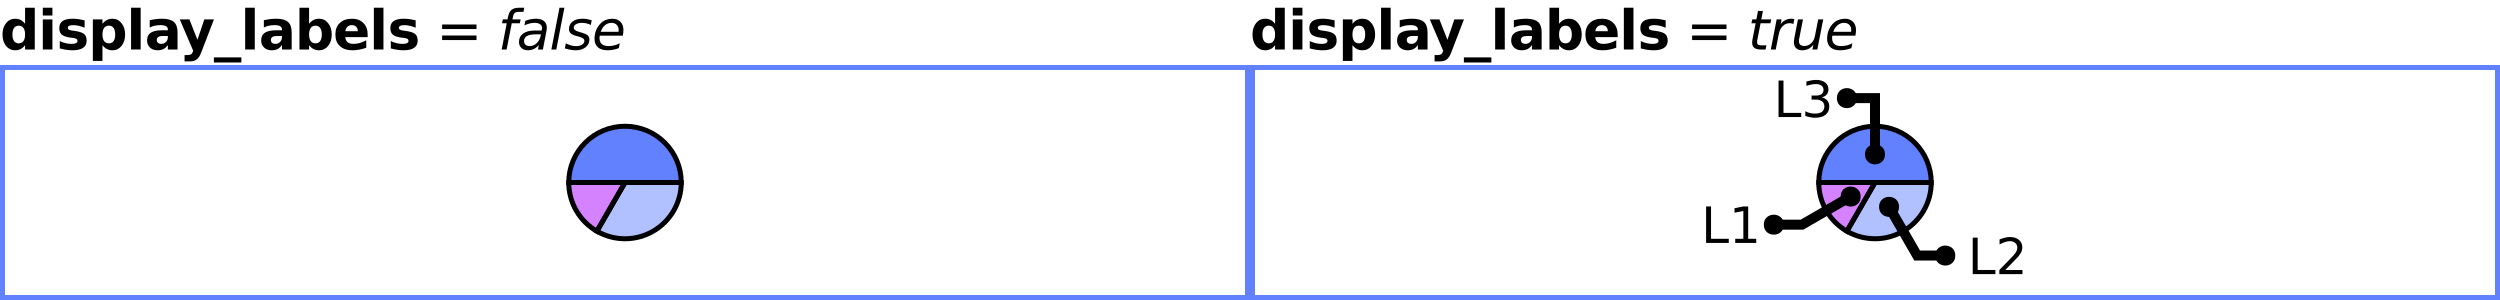
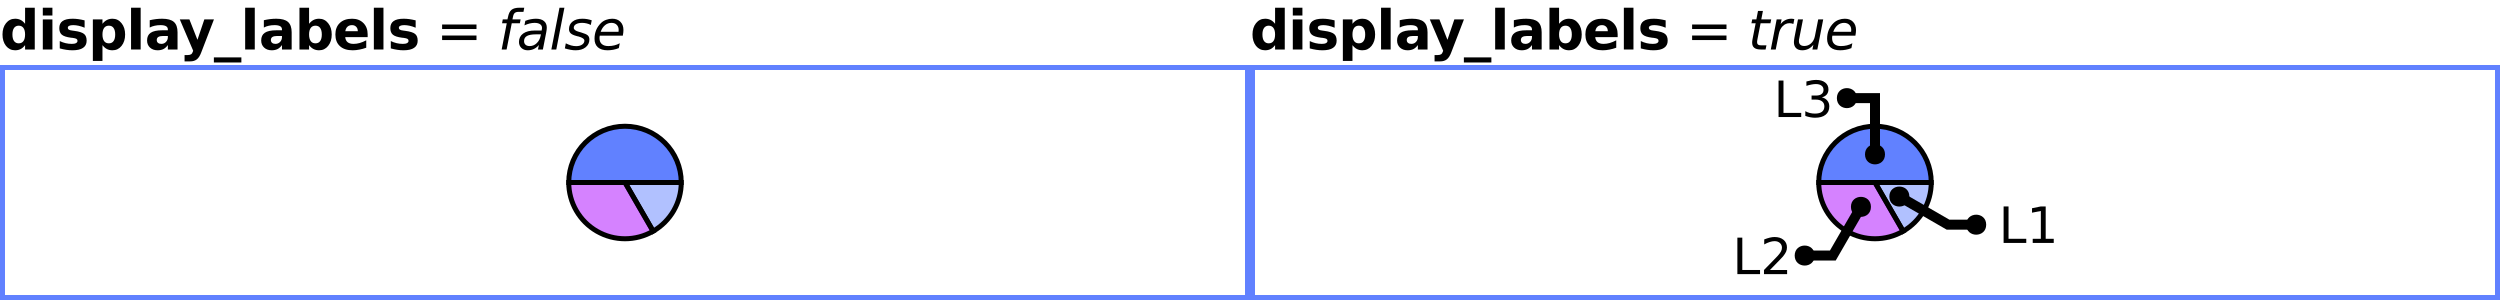
<svg xmlns="http://www.w3.org/2000/svg" xmlns:xlink="http://www.w3.org/1999/xlink" width="500pt" height="60pt" viewBox="0 0 500 60" version="1.1">
  <defs>
    <g>
      <symbol overflow="visible" id="glyph0-0">
        <path style="stroke:none;" d="M 0.547 1.938 L 0.547 -7.75 L 6.047 -7.75 L 6.047 1.938 Z M 1.172 1.328 L 5.438 1.328 L 5.438 -7.141 L 1.172 -7.141 Z M 1.172 1.328 " />
      </symbol>
      <symbol overflow="visible" id="glyph0-1">
        <path style="stroke:none;" d="M 5.016 -5.141 L 5.016 -8.359 L 6.953 -8.359 L 6.953 0 L 5.016 0 L 5.016 -0.875 C 4.754 -0.52 4.461 -0.258 4.141 -0.094 C 3.816 0.07 3.445 0.156 3.031 0.156 C 2.289 0.156 1.68 -0.133 1.203 -0.719 C 0.734 -1.312 0.5 -2.07 0.5 -3 C 0.5 -3.926 0.734 -4.68 1.203 -5.266 C 1.68 -5.859 2.289 -6.156 3.031 -6.156 C 3.445 -6.156 3.816 -6.07 4.141 -5.906 C 4.461 -5.738 4.754 -5.484 5.016 -5.141 Z M 3.75 -1.234 C 4.156 -1.234 4.469 -1.383 4.688 -1.688 C 4.906 -1.988 5.016 -2.426 5.016 -3 C 5.016 -3.57 4.906 -4.008 4.688 -4.312 C 4.469 -4.613 4.156 -4.766 3.75 -4.766 C 3.344 -4.766 3.031 -4.613 2.812 -4.312 C 2.594 -4.008 2.484 -3.57 2.484 -3 C 2.484 -2.426 2.594 -1.988 2.812 -1.688 C 3.031 -1.383 3.344 -1.234 3.75 -1.234 Z M 3.75 -1.234 " />
      </symbol>
      <symbol overflow="visible" id="glyph0-2">
        <path style="stroke:none;" d="M 0.922 -6.016 L 2.844 -6.016 L 2.844 0 L 0.922 0 Z M 0.922 -8.359 L 2.844 -8.359 L 2.844 -6.797 L 0.922 -6.797 Z M 0.922 -8.359 " />
      </symbol>
      <symbol overflow="visible" id="glyph0-3">
        <path style="stroke:none;" d="M 5.625 -5.828 L 5.625 -4.359 C 5.207 -4.535 4.805 -4.664 4.422 -4.75 C 4.047 -4.832 3.688 -4.875 3.344 -4.875 C 2.977 -4.875 2.707 -4.828 2.531 -4.734 C 2.352 -4.648 2.266 -4.516 2.266 -4.328 C 2.266 -4.172 2.332 -4.051 2.469 -3.969 C 2.602 -3.883 2.844 -3.82 3.188 -3.781 L 3.531 -3.734 C 4.508 -3.609 5.172 -3.398 5.516 -3.109 C 5.859 -2.828 6.031 -2.379 6.031 -1.766 C 6.031 -1.129 5.789 -0.648 5.312 -0.328 C 4.844 -0.004 4.141 0.156 3.203 0.156 C 2.805 0.156 2.395 0.125 1.969 0.062 C 1.539 0 1.102 -0.094 0.656 -0.219 L 0.656 -1.688 C 1.039 -1.5 1.43 -1.359 1.828 -1.266 C 2.234 -1.172 2.645 -1.125 3.062 -1.125 C 3.438 -1.125 3.719 -1.176 3.906 -1.281 C 4.102 -1.383 4.203 -1.535 4.203 -1.734 C 4.203 -1.91 4.133 -2.039 4 -2.125 C 3.875 -2.207 3.613 -2.273 3.219 -2.328 L 2.891 -2.359 C 2.023 -2.473 1.422 -2.672 1.078 -2.953 C 0.734 -3.242 0.562 -3.688 0.562 -4.281 C 0.562 -4.914 0.781 -5.383 1.219 -5.688 C 1.656 -6 2.328 -6.156 3.234 -6.156 C 3.586 -6.156 3.957 -6.129 4.344 -6.078 C 4.738 -6.023 5.164 -5.941 5.625 -5.828 Z M 5.625 -5.828 " />
      </symbol>
      <symbol overflow="visible" id="glyph0-4">
        <path style="stroke:none;" d="M 2.844 -0.875 L 2.844 2.281 L 0.922 2.281 L 0.922 -6.016 L 2.844 -6.016 L 2.844 -5.141 C 3.113 -5.484 3.41 -5.738 3.734 -5.906 C 4.055 -6.07 4.426 -6.156 4.844 -6.156 C 5.582 -6.156 6.188 -5.859 6.656 -5.266 C 7.133 -4.68 7.375 -3.926 7.375 -3 C 7.375 -2.07 7.133 -1.312 6.656 -0.719 C 6.188 -0.133 5.582 0.156 4.844 0.156 C 4.426 0.156 4.055 0.07 3.734 -0.094 C 3.41 -0.258 3.113 -0.52 2.844 -0.875 Z M 4.125 -4.766 C 3.707 -4.766 3.391 -4.613 3.172 -4.312 C 2.953 -4.008 2.844 -3.57 2.844 -3 C 2.844 -2.438 2.953 -2 3.172 -1.688 C 3.391 -1.383 3.707 -1.234 4.125 -1.234 C 4.539 -1.234 4.852 -1.383 5.062 -1.688 C 5.281 -1.988 5.391 -2.426 5.391 -3 C 5.391 -3.57 5.281 -4.008 5.062 -4.312 C 4.852 -4.613 4.539 -4.766 4.125 -4.766 Z M 4.125 -4.766 " />
      </symbol>
      <symbol overflow="visible" id="glyph0-5">
        <path style="stroke:none;" d="M 0.922 -8.359 L 2.844 -8.359 L 2.844 0 L 0.922 0 Z M 0.922 -8.359 " />
      </symbol>
      <symbol overflow="visible" id="glyph0-6">
        <path style="stroke:none;" d="M 3.625 -2.703 C 3.219 -2.703 2.91 -2.633 2.703 -2.5 C 2.504 -2.363 2.406 -2.164 2.406 -1.906 C 2.406 -1.656 2.488 -1.461 2.656 -1.328 C 2.82 -1.191 3.047 -1.125 3.328 -1.125 C 3.691 -1.125 4 -1.254 4.25 -1.516 C 4.5 -1.773 4.625 -2.098 4.625 -2.484 L 4.625 -2.703 Z M 6.562 -3.438 L 6.562 0 L 4.625 0 L 4.625 -0.891 C 4.363 -0.523 4.07 -0.258 3.75 -0.094 C 3.426 0.07 3.035 0.156 2.578 0.156 C 1.953 0.156 1.441 -0.023 1.047 -0.391 C 0.66 -0.754 0.469 -1.227 0.469 -1.812 C 0.469 -2.508 0.707 -3.02 1.188 -3.344 C 1.676 -3.676 2.441 -3.844 3.484 -3.844 L 4.625 -3.844 L 4.625 -4 C 4.625 -4.301 4.504 -4.52 4.266 -4.656 C 4.023 -4.801 3.648 -4.875 3.141 -4.875 C 2.723 -4.875 2.336 -4.832 1.984 -4.75 C 1.629 -4.676 1.301 -4.555 1 -4.391 L 1 -5.859 C 1.406 -5.953 1.816 -6.023 2.234 -6.078 C 2.648 -6.129 3.066 -6.156 3.484 -6.156 C 4.566 -6.156 5.348 -5.941 5.828 -5.516 C 6.316 -5.086 6.562 -4.395 6.562 -3.438 Z M 6.562 -3.438 " />
      </symbol>
      <symbol overflow="visible" id="glyph0-7">
        <path style="stroke:none;" d="M 0.141 -6.016 L 2.062 -6.016 L 3.672 -1.938 L 5.047 -6.016 L 6.969 -6.016 L 4.438 0.562 C 4.188 1.238 3.891 1.707 3.547 1.969 C 3.211 2.238 2.77 2.375 2.219 2.375 L 1.094 2.375 L 1.094 1.109 L 1.703 1.109 C 2.023 1.109 2.258 1.055 2.406 0.953 C 2.562 0.848 2.68 0.66 2.766 0.391 L 2.812 0.234 Z M 0.141 -6.016 " />
      </symbol>
      <symbol overflow="visible" id="glyph0-8">
        <path style="stroke:none;" d="M 5.5 1.578 L 5.5 2.594 L 0 2.594 L 0 1.578 Z M 5.5 1.578 " />
      </symbol>
      <symbol overflow="visible" id="glyph0-9">
        <path style="stroke:none;" d="M 4.125 -1.234 C 4.539 -1.234 4.852 -1.383 5.062 -1.688 C 5.281 -1.988 5.391 -2.426 5.391 -3 C 5.391 -3.57 5.281 -4.008 5.062 -4.312 C 4.852 -4.613 4.539 -4.766 4.125 -4.766 C 3.707 -4.766 3.391 -4.613 3.172 -4.312 C 2.953 -4.008 2.844 -3.57 2.844 -3 C 2.844 -2.438 2.953 -2 3.172 -1.688 C 3.391 -1.383 3.707 -1.234 4.125 -1.234 Z M 2.844 -5.141 C 3.113 -5.484 3.41 -5.738 3.734 -5.906 C 4.055 -6.07 4.426 -6.156 4.844 -6.156 C 5.582 -6.156 6.188 -5.859 6.656 -5.266 C 7.133 -4.68 7.375 -3.926 7.375 -3 C 7.375 -2.07 7.133 -1.312 6.656 -0.719 C 6.188 -0.133 5.582 0.156 4.844 0.156 C 4.426 0.156 4.055 0.07 3.734 -0.094 C 3.41 -0.258 3.113 -0.52 2.844 -0.875 L 2.844 0 L 0.922 0 L 0.922 -8.359 L 2.844 -8.359 Z M 2.844 -5.141 " />
      </symbol>
      <symbol overflow="visible" id="glyph0-10">
        <path style="stroke:none;" d="M 6.922 -3.031 L 6.922 -2.469 L 2.438 -2.469 C 2.477 -2.02 2.641 -1.68 2.922 -1.453 C 3.203 -1.234 3.594 -1.125 4.094 -1.125 C 4.5 -1.125 4.91 -1.18 5.328 -1.297 C 5.754 -1.422 6.191 -1.602 6.641 -1.844 L 6.641 -0.359 C 6.191 -0.191 5.738 -0.066 5.281 0.016 C 4.82 0.109 4.367 0.156 3.922 0.156 C 2.828 0.156 1.977 -0.117 1.375 -0.672 C 0.77 -1.223 0.469 -2 0.469 -3 C 0.469 -3.977 0.766 -4.75 1.359 -5.312 C 1.953 -5.875 2.77 -6.156 3.812 -6.156 C 4.75 -6.156 5.5 -5.867 6.062 -5.297 C 6.633 -4.734 6.922 -3.977 6.922 -3.031 Z M 4.953 -3.656 C 4.953 -4.031 4.844 -4.328 4.625 -4.547 C 4.414 -4.766 4.141 -4.875 3.797 -4.875 C 3.422 -4.875 3.117 -4.77 2.891 -4.562 C 2.66 -4.352 2.516 -4.051 2.453 -3.656 Z M 4.953 -3.656 " />
      </symbol>
      <symbol overflow="visible" id="glyph1-0">
        <path style="stroke:none;" d="M 0.547 1.938 L 0.547 -7.75 L 6.047 -7.75 L 6.047 1.938 Z M 1.172 1.328 L 5.438 1.328 L 5.438 -7.141 L 1.172 -7.141 Z M 1.172 1.328 " />
      </symbol>
      <symbol overflow="visible" id="glyph1-1">
        <path style="stroke:none;" d="" />
      </symbol>
      <symbol overflow="visible" id="glyph1-2">
        <path style="stroke:none;" d="M 1.172 -5 L 8.047 -5 L 8.047 -4.094 L 1.172 -4.094 Z M 1.172 -2.797 L 8.047 -2.797 L 8.047 -1.891 L 1.172 -1.891 Z M 1.172 -2.797 " />
      </symbol>
      <symbol overflow="visible" id="glyph2-0">
        <path style="stroke:none;" d="M 0.547 1.938 L 0.547 -7.75 L 6.047 -7.75 L 6.047 1.938 Z M 1.172 1.328 L 5.438 1.328 L 5.438 -7.141 L 1.172 -7.141 Z M 1.172 1.328 " />
      </symbol>
      <symbol overflow="visible" id="glyph2-1">
        <path style="stroke:none;" d="M 5.266 -8.359 L 5.109 -7.531 L 4.156 -7.531 C 3.801 -7.531 3.539 -7.457 3.375 -7.312 C 3.207 -7.176 3.086 -6.922 3.016 -6.547 L 2.906 -6.016 L 4.531 -6.016 L 4.391 -5.25 L 2.766 -5.25 L 1.734 0 L 0.75 0 L 1.766 -5.25 L 0.828 -5.25 L 0.969 -6.016 L 1.906 -6.016 L 2 -6.438 C 2.133 -7.145 2.367 -7.641 2.703 -7.922 C 3.047 -8.211 3.586 -8.359 4.328 -8.359 Z M 5.266 -8.359 " />
      </symbol>
      <symbol overflow="visible" id="glyph2-2">
        <path style="stroke:none;" d="M 5.906 -3.438 L 5.234 0 L 4.25 0 L 4.438 -0.906 C 4.145 -0.551 3.812 -0.285 3.438 -0.109 C 3.07 0.066 2.66 0.156 2.203 0.156 C 1.691 0.156 1.27 0 0.938 -0.312 C 0.613 -0.625 0.453 -1.023 0.453 -1.516 C 0.453 -2.223 0.727 -2.781 1.281 -3.188 C 1.844 -3.594 2.617 -3.797 3.609 -3.797 L 4.984 -3.797 L 5.031 -4.062 C 5.039 -4.094 5.047 -4.125 5.047 -4.156 C 5.055 -4.188 5.062 -4.238 5.062 -4.312 C 5.062 -4.633 4.93 -4.883 4.672 -5.062 C 4.41 -5.238 4.047 -5.328 3.578 -5.328 C 3.254 -5.328 2.922 -5.285 2.578 -5.203 C 2.242 -5.117 1.898 -4.992 1.547 -4.828 L 1.719 -5.734 C 2.082 -5.879 2.441 -5.984 2.797 -6.047 C 3.16 -6.117 3.508 -6.156 3.844 -6.156 C 4.551 -6.156 5.086 -6 5.453 -5.688 C 5.828 -5.383 6.016 -4.941 6.016 -4.359 C 6.016 -4.234 6.004 -4.094 5.984 -3.938 C 5.973 -3.781 5.945 -3.613 5.906 -3.438 Z M 4.844 -3.031 L 3.844 -3.031 C 3.039 -3.031 2.441 -2.922 2.047 -2.703 C 1.66 -2.484 1.469 -2.145 1.469 -1.688 C 1.469 -1.375 1.566 -1.129 1.766 -0.953 C 1.961 -0.773 2.238 -0.688 2.594 -0.688 C 3.133 -0.688 3.602 -0.879 4 -1.266 C 4.406 -1.648 4.672 -2.16 4.797 -2.797 Z M 4.844 -3.031 " />
      </symbol>
      <symbol overflow="visible" id="glyph2-3">
        <path style="stroke:none;" d="M 2.016 -8.359 L 3 -8.359 L 1.375 0 L 0.391 0 Z M 2.016 -8.359 " />
      </symbol>
      <symbol overflow="visible" id="glyph2-4">
        <path style="stroke:none;" d="M 5.5 -5.844 L 5.312 -4.906 C 5.051 -5.051 4.773 -5.156 4.484 -5.219 C 4.191 -5.289 3.895 -5.328 3.594 -5.328 C 3.07 -5.328 2.66 -5.238 2.359 -5.062 C 2.055 -4.883 1.906 -4.645 1.906 -4.344 C 1.906 -3.988 2.254 -3.719 2.953 -3.531 C 3.004 -3.508 3.047 -3.5 3.078 -3.5 L 3.391 -3.406 C 4.047 -3.219 4.484 -3.023 4.703 -2.828 C 4.922 -2.629 5.031 -2.352 5.031 -2 C 5.031 -1.363 4.773 -0.844 4.266 -0.438 C 3.766 -0.039 3.102 0.156 2.281 0.156 C 1.969 0.156 1.633 0.125 1.281 0.062 C 0.926 0 0.539 -0.094 0.125 -0.219 L 0.312 -1.234 C 0.676 -1.055 1.031 -0.914 1.375 -0.812 C 1.727 -0.719 2.066 -0.672 2.391 -0.672 C 2.879 -0.672 3.273 -0.773 3.578 -0.984 C 3.879 -1.191 4.031 -1.453 4.031 -1.766 C 4.031 -2.109 3.633 -2.391 2.844 -2.609 L 2.734 -2.625 L 2.391 -2.719 C 1.891 -2.852 1.523 -3.023 1.297 -3.234 C 1.066 -3.453 0.953 -3.734 0.953 -4.078 C 0.953 -4.711 1.191 -5.219 1.672 -5.594 C 2.148 -5.969 2.801 -6.156 3.625 -6.156 C 3.957 -6.156 4.273 -6.129 4.578 -6.078 C 4.891 -6.023 5.195 -5.945 5.5 -5.844 Z M 5.5 -5.844 " />
      </symbol>
      <symbol overflow="visible" id="glyph2-5">
        <path style="stroke:none;" d="M 5.297 -3.547 C 5.305 -3.598 5.312 -3.656 5.312 -3.719 C 5.32 -3.781 5.328 -3.844 5.328 -3.906 C 5.328 -4.344 5.195 -4.688 4.938 -4.938 C 4.688 -5.195 4.336 -5.328 3.891 -5.328 C 3.398 -5.328 2.969 -5.172 2.594 -4.859 C 2.219 -4.547 1.93 -4.109 1.734 -3.547 Z M 6.156 -2.766 L 1.547 -2.766 C 1.523 -2.629 1.508 -2.52 1.5 -2.438 C 1.5 -2.363 1.5 -2.301 1.5 -2.25 C 1.5 -1.75 1.648 -1.363 1.953 -1.094 C 2.266 -0.82 2.695 -0.688 3.25 -0.688 C 3.688 -0.688 4.094 -0.734 4.469 -0.828 C 4.852 -0.922 5.211 -1.062 5.547 -1.25 L 5.359 -0.281 C 5.004 -0.133 4.633 -0.023 4.25 0.047 C 3.875 0.117 3.492 0.156 3.109 0.156 C 2.273 0.156 1.629 -0.039 1.172 -0.438 C 0.723 -0.844 0.5 -1.41 0.5 -2.141 C 0.5 -2.766 0.609 -3.348 0.828 -3.891 C 1.055 -4.43 1.391 -4.91 1.828 -5.328 C 2.109 -5.598 2.441 -5.801 2.828 -5.938 C 3.211 -6.082 3.617 -6.156 4.047 -6.156 C 4.734 -6.156 5.273 -5.953 5.672 -5.547 C 6.078 -5.141 6.281 -4.594 6.281 -3.906 C 6.281 -3.738 6.27 -3.562 6.25 -3.375 C 6.227 -3.188 6.195 -2.984 6.156 -2.766 Z M 6.156 -2.766 " />
      </symbol>
      <symbol overflow="visible" id="glyph2-6">
        <path style="stroke:none;" d="M 4.656 -6.016 L 4.5 -5.25 L 2.531 -5.25 L 1.891 -1.984 C 1.867 -1.859 1.852 -1.754 1.844 -1.672 C 1.832 -1.586 1.828 -1.523 1.828 -1.484 C 1.828 -1.254 1.895 -1.086 2.031 -0.984 C 2.164 -0.879 2.391 -0.828 2.703 -0.828 L 3.703 -0.828 L 3.531 0 L 2.578 0 C 1.992 0 1.555 -0.113 1.266 -0.344 C 0.984 -0.57 0.844 -0.922 0.844 -1.391 C 0.844 -1.473 0.848 -1.562 0.859 -1.656 C 0.867 -1.758 0.883 -1.867 0.906 -1.984 L 1.547 -5.25 L 0.703 -5.25 L 0.859 -6.016 L 1.688 -6.016 L 2.016 -7.719 L 3 -7.719 L 2.672 -6.016 Z M 4.656 -6.016 " />
      </symbol>
      <symbol overflow="visible" id="glyph2-7">
        <path style="stroke:none;" d="M 4.906 -5.109 C 4.801 -5.16 4.68 -5.195 4.547 -5.219 C 4.422 -5.25 4.285 -5.266 4.141 -5.266 C 3.617 -5.266 3.16 -5.066 2.766 -4.672 C 2.367 -4.273 2.109 -3.738 1.984 -3.062 L 1.375 0 L 0.391 0 L 1.562 -6.016 L 2.547 -6.016 L 2.359 -5.078 C 2.617 -5.43 2.93 -5.695 3.297 -5.875 C 3.66 -6.062 4.051 -6.156 4.469 -6.156 C 4.57 -6.156 4.676 -6.148 4.781 -6.141 C 4.883 -6.129 4.988 -6.109 5.094 -6.078 Z M 4.906 -5.109 " />
      </symbol>
      <symbol overflow="visible" id="glyph2-8">
        <path style="stroke:none;" d="M 0.734 -2.391 L 1.438 -6.016 L 2.438 -6.016 L 1.734 -2.422 C 1.691 -2.242 1.66 -2.094 1.641 -1.969 C 1.629 -1.844 1.625 -1.738 1.625 -1.656 C 1.625 -1.352 1.719 -1.117 1.906 -0.953 C 2.094 -0.785 2.359 -0.703 2.703 -0.703 C 3.223 -0.703 3.676 -0.879 4.062 -1.234 C 4.457 -1.598 4.711 -2.082 4.828 -2.688 L 5.484 -6.016 L 6.484 -6.016 L 5.312 0 L 4.328 0 L 4.516 -0.953 C 4.242 -0.598 3.914 -0.32 3.531 -0.125 C 3.145 0.062 2.734 0.156 2.297 0.156 C 1.773 0.156 1.363 0.016 1.062 -0.266 C 0.77 -0.555 0.625 -0.961 0.625 -1.484 C 0.625 -1.586 0.633 -1.719 0.656 -1.875 C 0.676 -2.039 0.703 -2.211 0.734 -2.391 Z M 0.734 -2.391 " />
      </symbol>
      <symbol overflow="visible" id="glyph3-0">
        <path style="stroke:none;" d="M 0.5 1.766 L 0.5 -7.047 L 5.5 -7.047 L 5.5 1.766 Z M 1.062 1.219 L 4.938 1.219 L 4.938 -6.484 L 1.062 -6.484 Z M 1.062 1.219 " />
      </symbol>
      <symbol overflow="visible" id="glyph3-1">
        <path style="stroke:none;" d="M 0.984 -7.297 L 1.969 -7.297 L 1.969 -0.828 L 5.516 -0.828 L 5.516 0 L 0.984 0 Z M 0.984 -7.297 " />
      </symbol>
      <symbol overflow="visible" id="glyph3-2">
+         <path style="stroke:none;" d="M 1.234 -0.828 L 2.859 -0.828 L 2.859 -6.391 L 1.094 -6.047 L 1.094 -6.938 L 2.844 -7.297 L 3.828 -7.297 L 3.828 -0.828 L 5.438 -0.828 L 5.438 0 L 1.234 0 Z M 1.234 -0.828 " />
+       </symbol>
+       <symbol overflow="visible" id="glyph3-3">
        <path style="stroke:none;" d="M 1.922 -0.828 L 5.359 -0.828 L 5.359 0 L 0.734 0 L 0.734 -0.828 C 1.109 -1.211 1.617 -1.734 2.266 -2.391 C 2.91 -3.047 3.316 -3.469 3.484 -3.656 C 3.797 -4.008 4.016 -4.305 4.141 -4.547 C 4.266 -4.797 4.328 -5.039 4.328 -5.281 C 4.328 -5.664 4.191 -5.977 3.922 -6.219 C 3.648 -6.469 3.297 -6.594 2.859 -6.594 C 2.547 -6.594 2.219 -6.535 1.875 -6.422 C 1.539 -6.316 1.176 -6.156 0.781 -5.938 L 0.781 -6.938 C 1.176 -7.094 1.547 -7.211 1.891 -7.297 C 2.234 -7.379 2.551 -7.422 2.844 -7.422 C 3.594 -7.422 4.191 -7.234 4.641 -6.859 C 5.098 -6.484 5.328 -5.977 5.328 -5.344 C 5.328 -5.039 5.27 -4.754 5.156 -4.484 C 5.039 -4.223 4.836 -3.91 4.547 -3.547 C 4.461 -3.453 4.203 -3.176 3.766 -2.719 C 3.328 -2.27 2.711 -1.641 1.922 -0.828 Z M 1.922 -0.828 " />
-       </symbol>
-       <symbol overflow="visible" id="glyph3-3">
-         <path style="stroke:none;" d="M 1.234 -0.828 L 2.859 -0.828 L 2.859 -6.391 L 1.094 -6.047 L 1.094 -6.938 L 2.844 -7.297 L 3.828 -7.297 L 3.828 -0.828 L 5.438 -0.828 L 5.438 0 L 1.234 0 Z M 1.234 -0.828 " />
      </symbol>
      <symbol overflow="visible" id="glyph3-4">
        <path style="stroke:none;" d="M 4.062 -3.938 C 4.531 -3.832 4.895 -3.617 5.156 -3.297 C 5.426 -2.984 5.562 -2.594 5.562 -2.125 C 5.562 -1.406 5.312 -0.848 4.812 -0.453 C 4.32 -0.055 3.617 0.141 2.703 0.141 C 2.398 0.141 2.086 0.109 1.766 0.047 C 1.441 -0.016 1.109 -0.102 0.766 -0.219 L 0.766 -1.172 C 1.035 -1.016 1.332 -0.895 1.656 -0.812 C 1.988 -0.727 2.332 -0.688 2.688 -0.688 C 3.301 -0.688 3.77 -0.805 4.094 -1.047 C 4.414 -1.297 4.578 -1.656 4.578 -2.125 C 4.578 -2.551 4.426 -2.883 4.125 -3.125 C 3.82 -3.363 3.406 -3.484 2.875 -3.484 L 2.016 -3.484 L 2.016 -4.297 L 2.906 -4.297 C 3.395 -4.297 3.766 -4.395 4.016 -4.594 C 4.273 -4.789 4.406 -5.07 4.406 -5.438 C 4.406 -5.801 4.27 -6.082 4 -6.281 C 3.738 -6.488 3.363 -6.594 2.875 -6.594 C 2.602 -6.594 2.312 -6.562 2 -6.5 C 1.688 -6.445 1.348 -6.359 0.984 -6.234 L 0.984 -7.109 C 1.359 -7.211 1.707 -7.289 2.031 -7.344 C 2.363 -7.395 2.672 -7.422 2.953 -7.422 C 3.703 -7.422 4.297 -7.25 4.734 -6.906 C 5.172 -6.57 5.391 -6.113 5.391 -5.531 C 5.391 -5.125 5.273 -4.781 5.047 -4.5 C 4.816 -4.227 4.488 -4.039 4.062 -3.938 Z M 4.062 -3.938 " />
      </symbol>
    </g>
    <clipPath id="clip1">
-       <path d="M 105 22 L 151 22 L 151 59 L 105 59 Z M 105 22 " />
+       <path d="M 110 22 L 151 22 L 151 59 L 110 59 Z M 110 22 " />
    </clipPath>
    <clipPath id="clip2">
-       <path d="M 99 22 L 140 22 L 140 59 L 99 59 Z M 99 22 " />
+       <path d="M 99 22 L 145 22 L 145 59 L 99 59 Z M 99 22 " />
    </clipPath>
    <clipPath id="clip3">
      <path d="M 99 14 L 151 14 L 151 51 L 99 51 Z M 99 14 " />
    </clipPath>
    <clipPath id="clip4">
-       <path d="M 355 22 L 401 22 L 401 59 L 355 59 Z M 355 22 " />
+       <path d="M 360 22 L 401 22 L 401 59 L 360 59 Z M 360 22 " />
    </clipPath>
    <clipPath id="clip5">
-       <path d="M 349 22 L 390 22 L 390 59 L 349 59 Z M 349 22 " />
+       <path d="M 349 22 L 395 22 L 395 59 L 349 59 Z M 349 22 " />
    </clipPath>
    <clipPath id="clip6">
      <path d="M 349 14 L 401 14 L 401 51 L 349 51 Z M 349 14 " />
    </clipPath>
    <clipPath id="clip7">
-       <path d="M 349 14 L 418 14 L 418 59 L 349 59 Z M 349 14 " />
+       <path d="M 351 14 L 424 14 L 424 59 L 351 59 Z M 351 14 " />
    </clipPath>
    <clipPath id="clip8">
-       <path d="M 326 14 L 399 14 L 399 59 L 326 59 Z M 326 14 " />
+       <path d="M 332 14 L 401 14 L 401 59 L 332 59 Z M 332 14 " />
    </clipPath>
  </defs>
  <g id="surface2">
    <g style="fill:rgb(0%,0%,0%);fill-opacity:1;">
      <use xlink:href="#glyph0-1" x="0" y="9.901" />
      <use xlink:href="#glyph0-2" x="7.639" y="9.901" />
      <use xlink:href="#glyph0-3" x="11.297" y="9.901" />
      <use xlink:href="#glyph0-4" x="17.649" y="9.901" />
      <use xlink:href="#glyph0-5" x="25.288" y="9.901" />
      <use xlink:href="#glyph0-6" x="28.946" y="9.901" />
      <use xlink:href="#glyph0-7" x="35.819" y="9.901" />
      <use xlink:href="#glyph0-8" x="42.775" y="9.901" />
      <use xlink:href="#glyph0-5" x="48.111" y="9.901" />
      <use xlink:href="#glyph0-6" x="51.77" y="9.901" />
      <use xlink:href="#glyph0-9" x="58.971" y="9.901" />
      <use xlink:href="#glyph0-10" x="66.609" y="9.901" />
      <use xlink:href="#glyph0-5" x="73.848" y="9.901" />
      <use xlink:href="#glyph0-3" x="77.506" y="9.901" />
    </g>
    <g style="fill:rgb(0%,0%,0%);fill-opacity:1;">
      <use xlink:href="#glyph1-1" x="83.858" y="9.901" />
      <use xlink:href="#glyph1-2" x="87.251" y="9.901" />
      <use xlink:href="#glyph1-1" x="96.192" y="9.901" />
    </g>
    <g style="fill:rgb(0%,0%,0%);fill-opacity:1;">
      <use xlink:href="#glyph2-1" x="99.585" y="9.901" />
      <use xlink:href="#glyph2-2" x="103.342" y="9.901" />
      <use xlink:href="#glyph2-3" x="109.882" y="9.901" />
      <use xlink:href="#glyph2-4" x="112.847" y="9.901" />
      <use xlink:href="#glyph2-5" x="118.406" y="9.901" />
    </g>
    <path style=" stroke:none;fill-rule:evenodd;fill:rgb(38.039%,50.588%,100%);fill-opacity:1;" d="M 0 13 L 250 13 L 250 60 L 0 60 Z M 1 14 L 249 14 L 249 59 L 1 59 Z M 1 14 " />
-     <path style=" stroke:none;fill-rule:nonzero;fill:rgb(38.039%,50.588%,100%);fill-opacity:0.49;" d="M 125 36.5 L 136.25 36.5 C 136.25 40.52 134.105 44.234 130.625 46.242 C 127.145 48.254 122.855 48.254 119.375 46.242 Z M 125 36.5 " />
+     <path style=" stroke:none;fill-rule:nonzero;fill:rgb(38.039%,50.588%,100%);fill-opacity:0.49;" d="M 125 36.5 L 136.25 36.5 C 136.25 40.52 134.105 44.234 130.625 46.242 Z M 125 36.5 " />
    <g clip-path="url(#clip1)" clip-rule="nonzero">
-       <path style="fill:none;stroke-width:1;stroke-linecap:butt;stroke-linejoin:miter;stroke:rgb(0%,0%,0%);stroke-opacity:1;stroke-miterlimit:10;" d="M 124 22.5 L 135.25 22.5 C 135.25 26.52 133.105 30.234 129.625 32.242 C 126.145 34.254 121.855 34.254 118.375 32.242 Z M 124 22.5 " transform="matrix(1,0,0,1,1,14)" />
-     </g>
-     <path style=" stroke:none;fill-rule:nonzero;fill:rgb(66.667%,0%,100%);fill-opacity:0.49;" d="M 125 36.5 L 119.375 46.242 C 115.895 44.234 113.75 40.52 113.75 36.5 Z M 125 36.5 " />
+       <path style="fill:none;stroke-width:1;stroke-linecap:butt;stroke-linejoin:miter;stroke:rgb(0%,0%,0%);stroke-opacity:1;stroke-miterlimit:10;" d="M 124 22.5 L 135.25 22.5 C 135.25 26.52 133.105 30.234 129.625 32.242 Z M 124 22.5 " transform="matrix(1,0,0,1,1,14)" />
+     </g>
+     <path style=" stroke:none;fill-rule:nonzero;fill:rgb(66.667%,0%,100%);fill-opacity:0.49;" d="M 125 36.5 L 130.625 46.242 C 127.145 48.254 122.855 48.254 119.375 46.242 C 115.895 44.234 113.75 40.52 113.75 36.5 Z M 125 36.5 " />
    <g clip-path="url(#clip2)" clip-rule="nonzero">
-       <path style="fill:none;stroke-width:1;stroke-linecap:butt;stroke-linejoin:miter;stroke:rgb(0%,0%,0%);stroke-opacity:1;stroke-miterlimit:10;" d="M 124 22.5 L 118.375 32.242 C 114.895 30.234 112.75 26.52 112.75 22.5 Z M 124 22.5 " transform="matrix(1,0,0,1,1,14)" />
+       <path style="fill:none;stroke-width:1;stroke-linecap:butt;stroke-linejoin:miter;stroke:rgb(0%,0%,0%);stroke-opacity:1;stroke-miterlimit:10;" d="M 124 22.5 L 129.625 32.242 C 126.145 34.254 121.855 34.254 118.375 32.242 C 114.895 30.234 112.75 26.52 112.75 22.5 Z M 124 22.5 " transform="matrix(1,0,0,1,1,14)" />
    </g>
    <path style=" stroke:none;fill-rule:nonzero;fill:rgb(38.039%,50.588%,100%);fill-opacity:1;" d="M 125 36.5 L 113.75 36.5 C 113.75 30.285 118.785 25.25 125 25.25 C 131.215 25.25 136.25 30.285 136.25 36.5 Z M 125 36.5 " />
    <g clip-path="url(#clip3)" clip-rule="nonzero">
      <path style="fill:none;stroke-width:1;stroke-linecap:butt;stroke-linejoin:miter;stroke:rgb(0%,0%,0%);stroke-opacity:1;stroke-miterlimit:10;" d="M 124 22.5 L 112.75 22.5 C 112.75 16.285 117.785 11.25 124 11.25 C 130.215 11.25 135.25 16.285 135.25 22.5 Z M 124 22.5 " transform="matrix(1,0,0,1,1,14)" />
    </g>
    <g style="fill:rgb(0%,0%,0%);fill-opacity:1;">
      <use xlink:href="#glyph0-1" x="250" y="9.901" />
      <use xlink:href="#glyph0-2" x="257.639" y="9.901" />
      <use xlink:href="#glyph0-3" x="261.297" y="9.901" />
      <use xlink:href="#glyph0-4" x="267.649" y="9.901" />
      <use xlink:href="#glyph0-5" x="275.288" y="9.901" />
      <use xlink:href="#glyph0-6" x="278.946" y="9.901" />
      <use xlink:href="#glyph0-7" x="285.819" y="9.901" />
      <use xlink:href="#glyph0-8" x="292.775" y="9.901" />
      <use xlink:href="#glyph0-5" x="298.111" y="9.901" />
      <use xlink:href="#glyph0-6" x="301.77" y="9.901" />
      <use xlink:href="#glyph0-9" x="308.971" y="9.901" />
      <use xlink:href="#glyph0-10" x="316.609" y="9.901" />
      <use xlink:href="#glyph0-5" x="323.848" y="9.901" />
      <use xlink:href="#glyph0-3" x="327.506" y="9.901" />
    </g>
    <g style="fill:rgb(0%,0%,0%);fill-opacity:1;">
      <use xlink:href="#glyph1-1" x="333.858" y="9.901" />
      <use xlink:href="#glyph1-2" x="337.251" y="9.901" />
      <use xlink:href="#glyph1-1" x="346.192" y="9.901" />
    </g>
    <g style="fill:rgb(0%,0%,0%);fill-opacity:1;">
      <use xlink:href="#glyph2-6" x="349.585" y="9.901" />
      <use xlink:href="#glyph2-7" x="353.77" y="9.901" />
      <use xlink:href="#glyph2-8" x="358.157" y="9.901" />
      <use xlink:href="#glyph2-5" x="364.921" y="9.901" />
    </g>
    <path style=" stroke:none;fill-rule:evenodd;fill:rgb(38.039%,50.588%,100%);fill-opacity:1;" d="M 250 13 L 500 13 L 500 60 L 250 60 Z M 251 14 L 499 14 L 499 59 L 251 59 Z M 251 14 " />
-     <path style=" stroke:none;fill-rule:nonzero;fill:rgb(38.039%,50.588%,100%);fill-opacity:0.49;" d="M 375 36.5 L 386.25 36.5 C 386.25 40.52 384.105 44.234 380.625 46.242 C 377.145 48.254 372.855 48.254 369.375 46.242 Z M 375 36.5 " />
+     <path style=" stroke:none;fill-rule:nonzero;fill:rgb(38.039%,50.588%,100%);fill-opacity:0.49;" d="M 375 36.5 L 386.25 36.5 C 386.25 40.52 384.105 44.234 380.625 46.242 Z M 375 36.5 " />
    <g clip-path="url(#clip4)" clip-rule="nonzero">
-       <path style="fill:none;stroke-width:1;stroke-linecap:butt;stroke-linejoin:miter;stroke:rgb(0%,0%,0%);stroke-opacity:1;stroke-miterlimit:10;" d="M 124 22.5 L 135.25 22.5 C 135.25 26.52 133.105 30.234 129.625 32.242 C 126.145 34.254 121.855 34.254 118.375 32.242 Z M 124 22.5 " transform="matrix(1,0,0,1,251,14)" />
-     </g>
-     <path style=" stroke:none;fill-rule:nonzero;fill:rgb(66.667%,0%,100%);fill-opacity:0.49;" d="M 375 36.5 L 369.375 46.242 C 365.895 44.234 363.75 40.52 363.75 36.5 Z M 375 36.5 " />
+       <path style="fill:none;stroke-width:1;stroke-linecap:butt;stroke-linejoin:miter;stroke:rgb(0%,0%,0%);stroke-opacity:1;stroke-miterlimit:10;" d="M 124 22.5 L 135.25 22.5 C 135.25 26.52 133.105 30.234 129.625 32.242 Z M 124 22.5 " transform="matrix(1,0,0,1,251,14)" />
+     </g>
+     <path style=" stroke:none;fill-rule:nonzero;fill:rgb(66.667%,0%,100%);fill-opacity:0.49;" d="M 375 36.5 L 380.625 46.242 C 377.145 48.254 372.855 48.254 369.375 46.242 C 365.895 44.234 363.75 40.52 363.75 36.5 Z M 375 36.5 " />
    <g clip-path="url(#clip5)" clip-rule="nonzero">
-       <path style="fill:none;stroke-width:1;stroke-linecap:butt;stroke-linejoin:miter;stroke:rgb(0%,0%,0%);stroke-opacity:1;stroke-miterlimit:10;" d="M 124 22.5 L 118.375 32.242 C 114.895 30.234 112.75 26.52 112.75 22.5 Z M 124 22.5 " transform="matrix(1,0,0,1,251,14)" />
+       <path style="fill:none;stroke-width:1;stroke-linecap:butt;stroke-linejoin:miter;stroke:rgb(0%,0%,0%);stroke-opacity:1;stroke-miterlimit:10;" d="M 124 22.5 L 129.625 32.242 C 126.145 34.254 121.855 34.254 118.375 32.242 C 114.895 30.234 112.75 26.52 112.75 22.5 Z M 124 22.5 " transform="matrix(1,0,0,1,251,14)" />
    </g>
    <path style=" stroke:none;fill-rule:nonzero;fill:rgb(38.039%,50.588%,100%);fill-opacity:1;" d="M 375 36.5 L 363.75 36.5 C 363.75 30.285 368.785 25.25 375 25.25 C 381.215 25.25 386.25 30.285 386.25 36.5 Z M 375 36.5 " />
    <g clip-path="url(#clip6)" clip-rule="nonzero">
      <path style="fill:none;stroke-width:1;stroke-linecap:butt;stroke-linejoin:miter;stroke:rgb(0%,0%,0%);stroke-opacity:1;stroke-miterlimit:10;" d="M 124 22.5 L 112.75 22.5 C 112.75 16.285 117.785 11.25 124 11.25 C 130.215 11.25 135.25 16.285 135.25 22.5 Z M 124 22.5 " transform="matrix(1,0,0,1,251,14)" />
    </g>
    <g style="fill:rgb(0%,0%,0%);fill-opacity:1;">
-       <use xlink:href="#glyph3-1" x="393.562" y="54.824" />
-       <use xlink:href="#glyph3-2" x="399.134" y="54.824" />
+       <use xlink:href="#glyph3-1" x="399.738" y="48.586" />
+       <use xlink:href="#glyph3-2" x="405.31" y="48.586" />
    </g>
    <g clip-path="url(#clip7)" clip-rule="nonzero">
-       <path style="fill:none;stroke-width:2;stroke-linecap:butt;stroke-linejoin:miter;stroke:rgb(0%,0%,0%);stroke-opacity:1;stroke-miterlimit:10;" d="M 126.812 27.371 L 132.438 37.113 L 138.062 37.113 M 154.496 40.824 " transform="matrix(1,0,0,1,251,14)" />
-     </g>
-     <path style=" stroke:none;fill-rule:nonzero;fill:rgb(0%,0%,0%);fill-opacity:1;" d="M 379.812 41.371 C 379.812 44.039 375.812 44.039 375.812 41.371 C 375.812 38.703 379.812 38.703 379.812 41.371 L 391.062 51.113 C 391.062 53.781 387.062 53.781 387.062 51.113 C 387.062 48.445 391.062 48.445 391.062 51.113 " />
-     <g style="fill:rgb(0%,0%,0%);fill-opacity:1;">
-       <use xlink:href="#glyph3-1" x="340.238" y="48.586" />
-       <use xlink:href="#glyph3-3" x="345.81" y="48.586" />
+       <path style="fill:none;stroke-width:2;stroke-linecap:butt;stroke-linejoin:miter;stroke:rgb(0%,0%,0%);stroke-opacity:1;stroke-miterlimit:10;" d="M 128.871 25.312 L 138.613 30.938 L 144.238 30.938 M 160.672 34.586 " transform="matrix(1,0,0,1,251,14)" />
+     </g>
+     <path style=" stroke:none;fill-rule:nonzero;fill:rgb(0%,0%,0%);fill-opacity:1;" d="M 381.871 39.312 C 381.871 41.98 377.871 41.98 377.871 39.312 C 377.871 36.645 381.871 36.645 381.871 39.312 L 397.238 44.938 C 397.238 47.605 393.238 47.605 393.238 44.938 C 393.238 42.27 397.238 42.27 397.238 44.938 " />
+     <g style="fill:rgb(0%,0%,0%);fill-opacity:1;">
+       <use xlink:href="#glyph3-1" x="346.492" y="54.824" />
+       <use xlink:href="#glyph3-3" x="352.063" y="54.824" />
    </g>
    <g clip-path="url(#clip8)" clip-rule="nonzero">
-       <path style="fill:none;stroke-width:2;stroke-linecap:butt;stroke-linejoin:miter;stroke:rgb(0%,0%,0%);stroke-opacity:1;stroke-miterlimit:10;" d="M 119.129 25.312 L 109.387 30.938 L 103.762 30.938 M 101.172 34.586 " transform="matrix(1,0,0,1,251,14)" />
-     </g>
-     <path style=" stroke:none;fill-rule:nonzero;fill:rgb(0%,0%,0%);fill-opacity:1;" d="M 372.129 39.312 C 372.129 41.98 368.129 41.98 368.129 39.312 C 368.129 36.645 372.129 36.645 372.129 39.312 L 356.762 44.938 C 356.762 47.605 352.762 47.605 352.762 44.938 C 352.762 42.27 356.762 42.27 356.762 44.938 " />
+       <path style="fill:none;stroke-width:2;stroke-linecap:butt;stroke-linejoin:miter;stroke:rgb(0%,0%,0%);stroke-opacity:1;stroke-miterlimit:10;" d="M 121.188 27.371 L 115.562 37.113 L 109.938 37.113 M 107.426 40.824 " transform="matrix(1,0,0,1,251,14)" />
+     </g>
+     <path style=" stroke:none;fill-rule:nonzero;fill:rgb(0%,0%,0%);fill-opacity:1;" d="M 374.188 41.371 C 374.188 44.039 370.188 44.039 370.188 41.371 C 370.188 38.703 374.188 38.703 374.188 41.371 L 362.938 51.113 C 362.938 53.781 358.938 53.781 358.938 51.113 C 358.938 48.445 362.938 48.445 362.938 51.113 " />
    <g style="fill:rgb(0%,0%,0%);fill-opacity:1;">
      <use xlink:href="#glyph3-1" x="354.727" y="23.406" />
      <use xlink:href="#glyph3-4" x="360.298" y="23.406" />
    </g>
    <path style="fill:none;stroke-width:2;stroke-linecap:butt;stroke-linejoin:miter;stroke:rgb(0%,0%,0%);stroke-opacity:1;stroke-miterlimit:10;" d="M 124 16.875 L 124 5.625 L 118.375 5.625 M 115.66 9.406 " transform="matrix(1,0,0,1,251,14)" />
    <path style=" stroke:none;fill-rule:nonzero;fill:rgb(0%,0%,0%);fill-opacity:1;" d="M 377 30.875 C 377 33.543 373 33.543 373 30.875 C 373 28.207 377 28.207 377 30.875 L 371.375 19.625 C 371.375 22.293 367.375 22.293 367.375 19.625 C 367.375 16.957 371.375 16.957 371.375 19.625 " />
  </g>
</svg>
